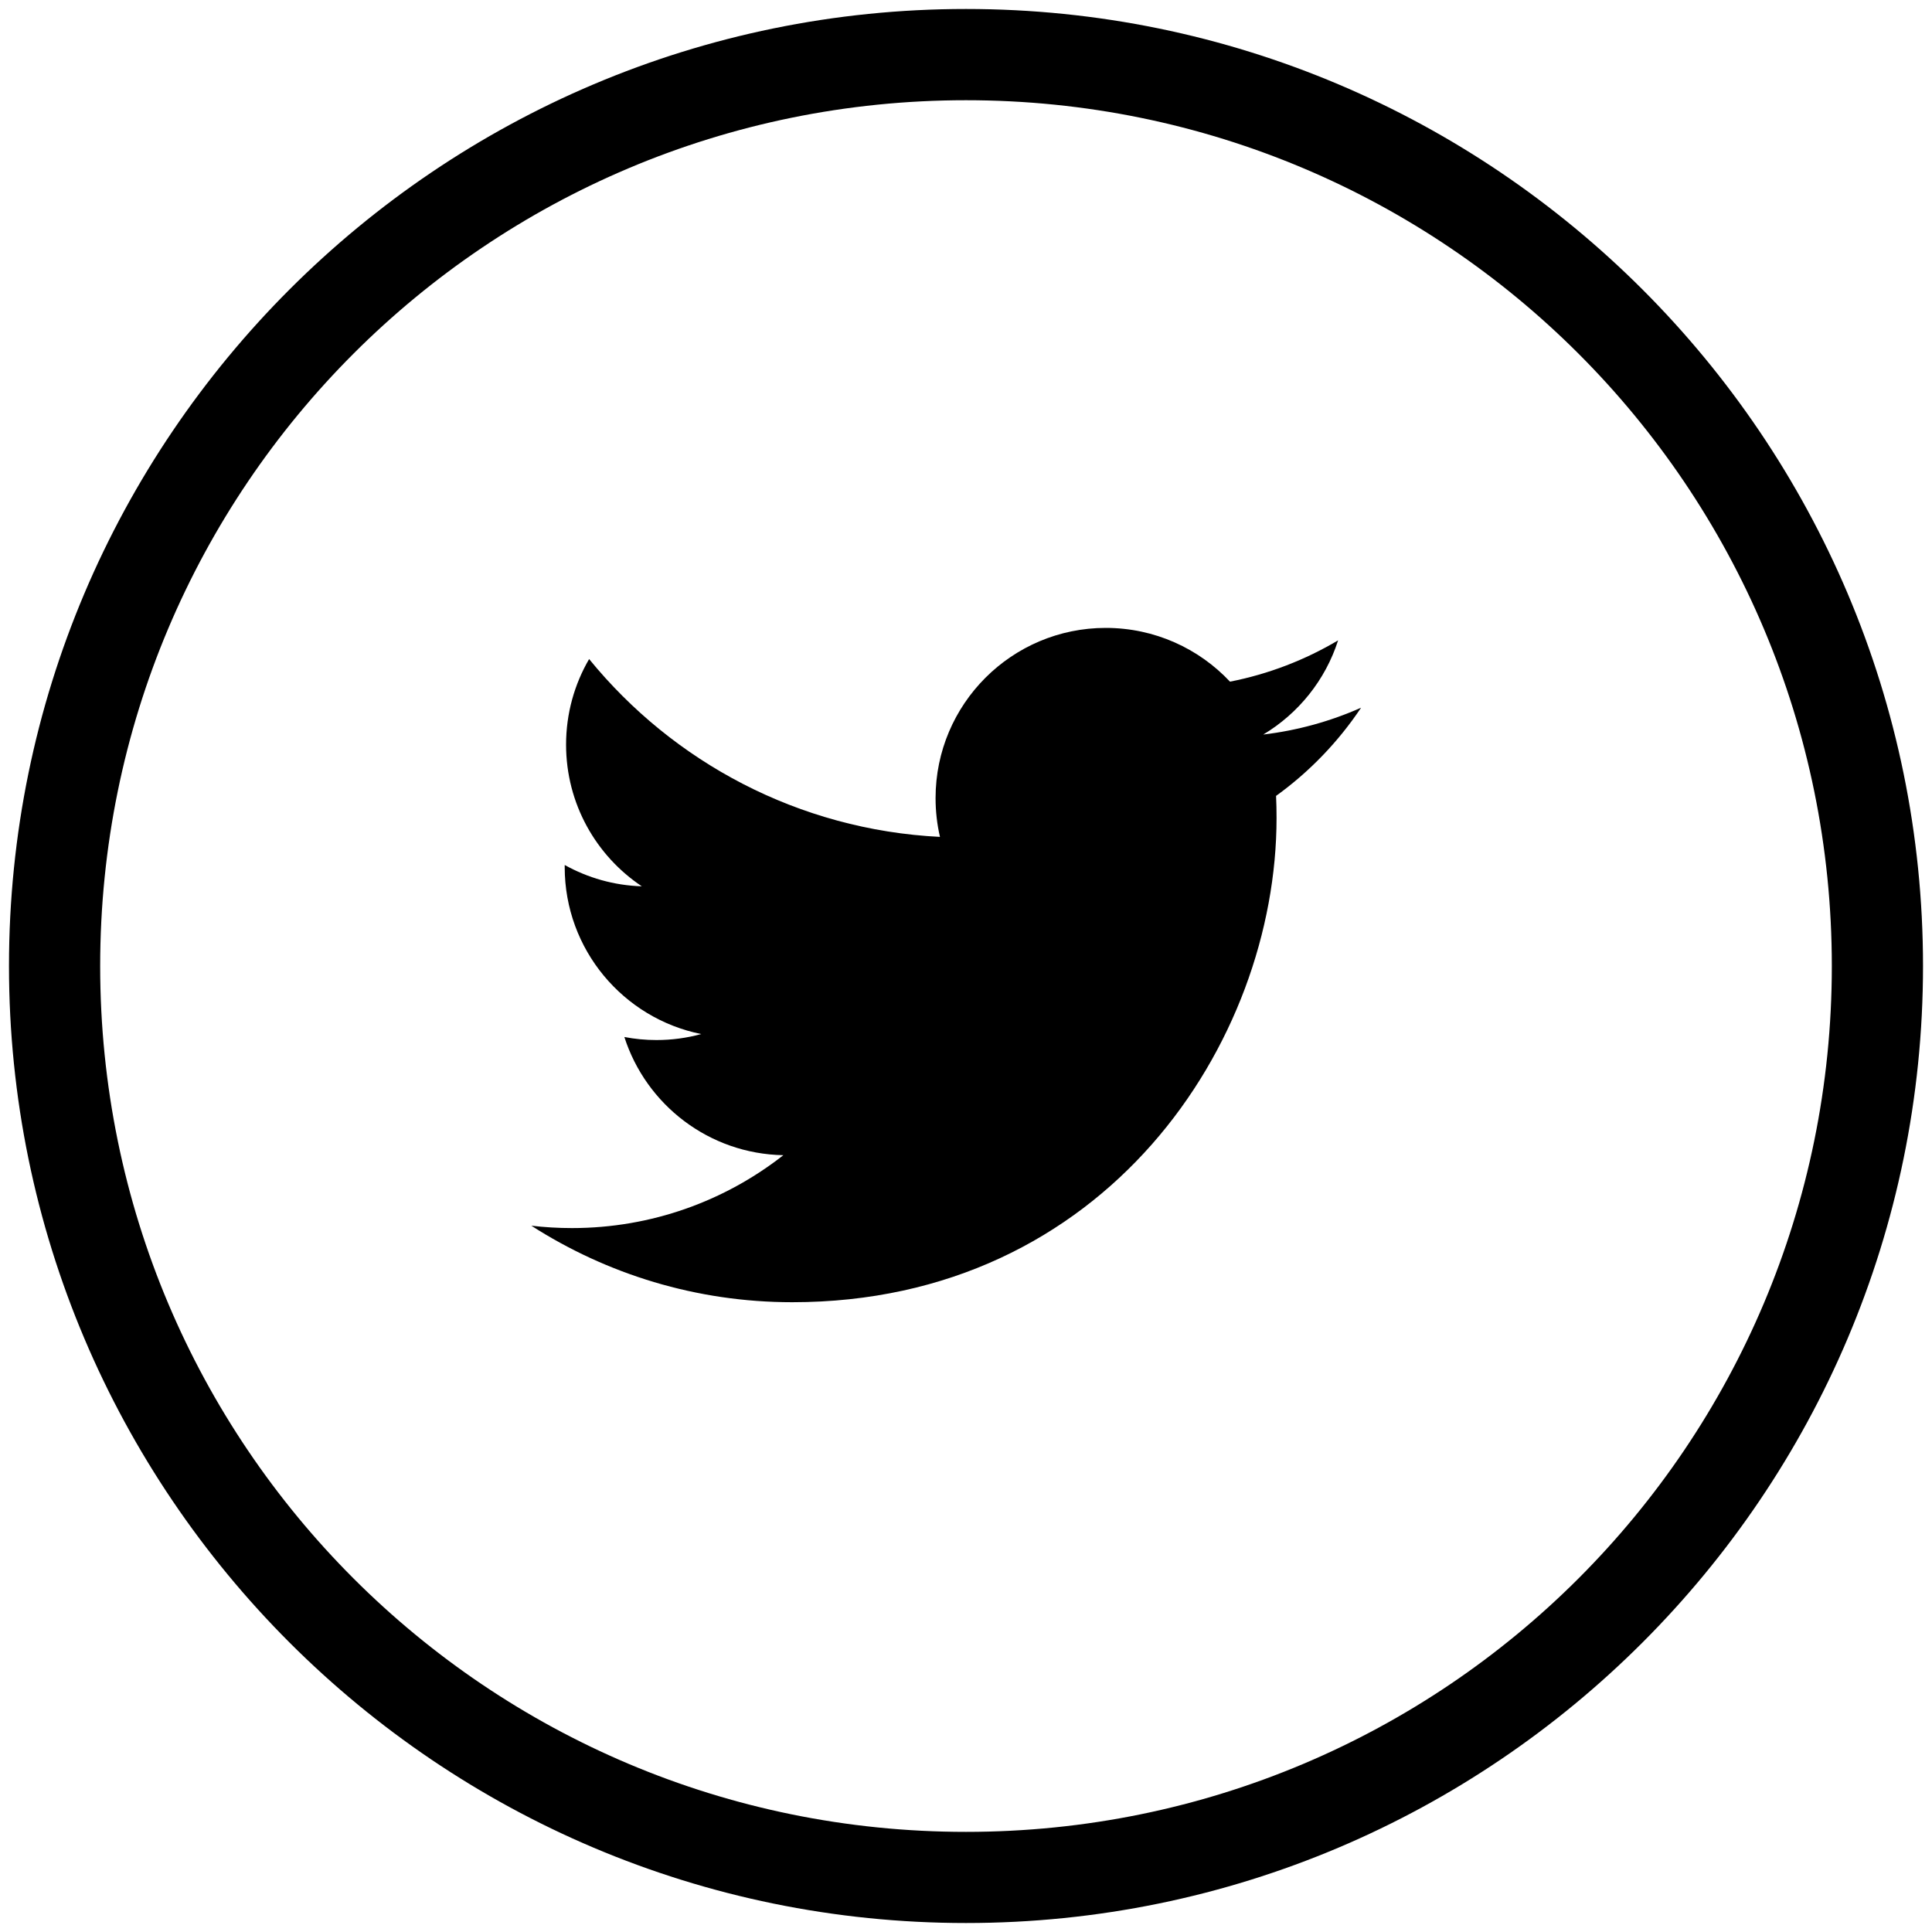
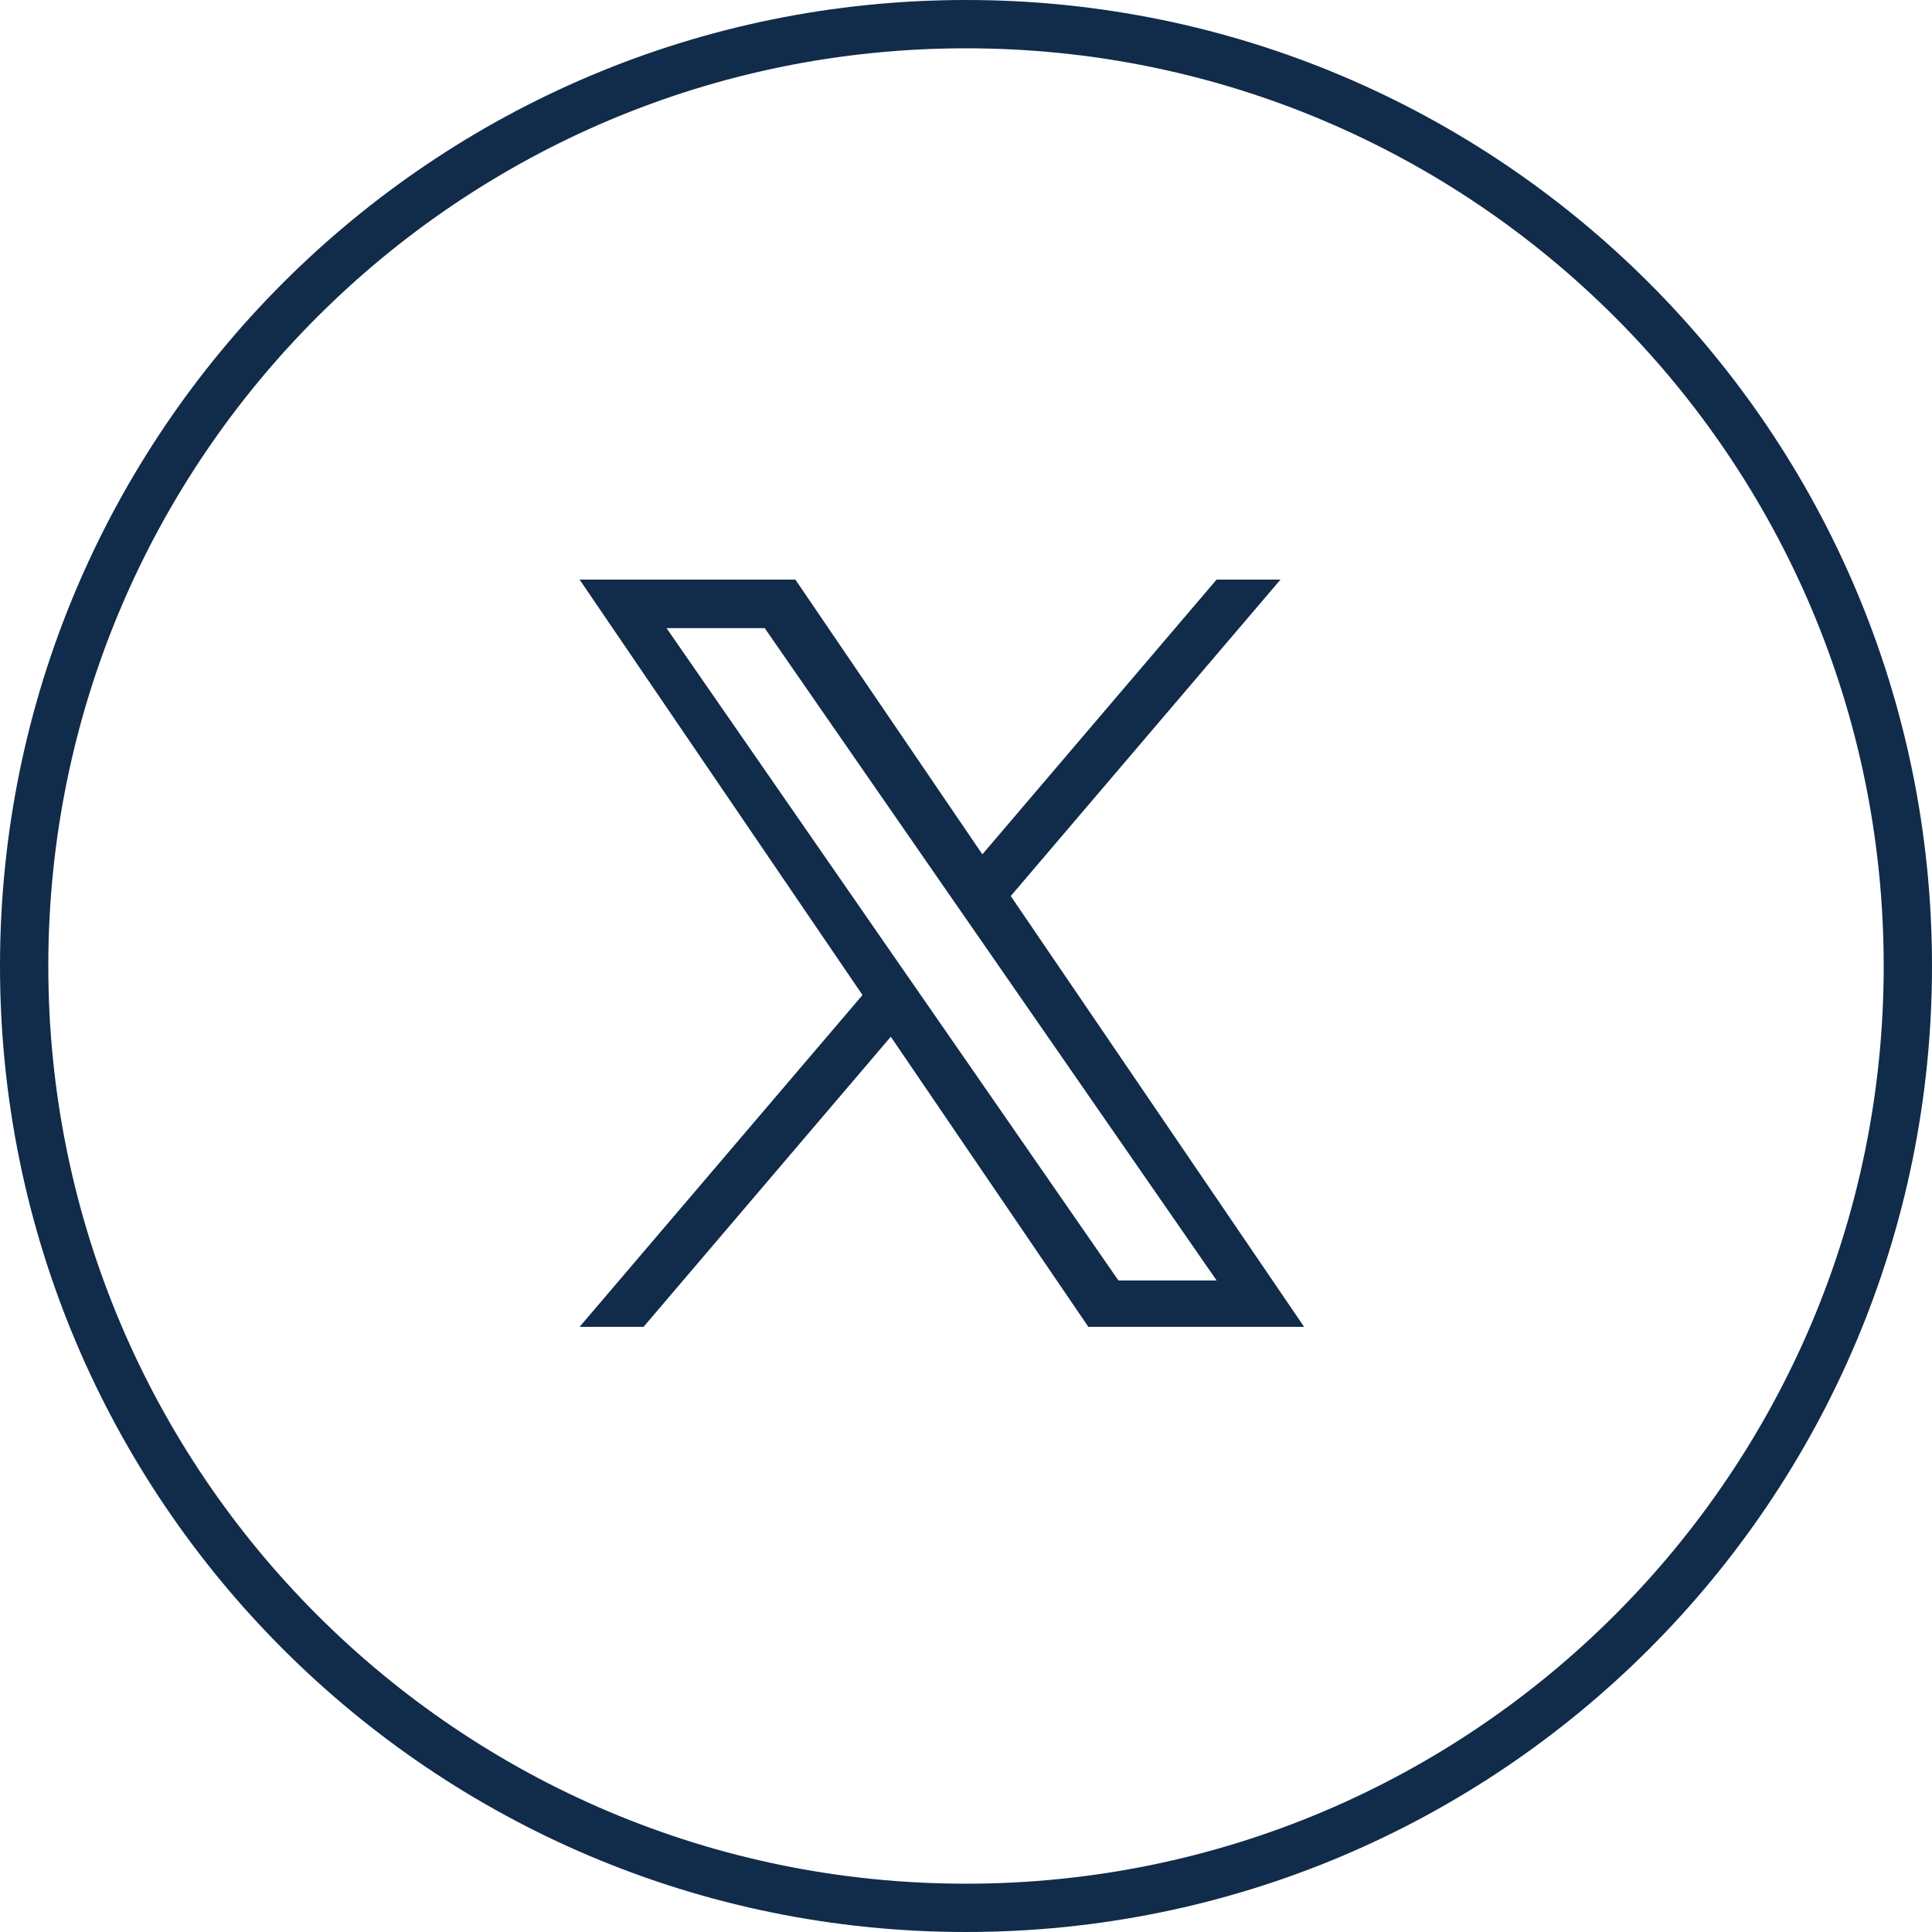
- <svg xmlns="http://www.w3.org/2000/svg" width="40" height="40" version="1.1">
-   <path d="m28.178 14.653c-0.632 0.28-1.311 0.47-2.024 0.555 0.728-0.436 1.286-1.127 1.55-1.95-0.681 0.404-1.435 0.697-2.238 0.855-0.643-0.685-1.559-1.113-2.572-1.113-1.946 0-3.524 1.578-3.524 3.524 0 0.276 0.031 0.545 0.091 0.803-2.929-0.147-5.526-1.55-7.264-3.682-0.303 0.52-0.477 1.126-0.477 1.772 0 1.223 0.622 2.301 1.568 2.933-0.578-0.018-1.121-0.177-1.596-0.441-3.43e-4 0.015-3.43e-4 0.029-3.43e-4 0.044 0 1.708 1.215 3.132 2.827 3.456-0.296 0.081-0.607 0.124-0.929 0.124-0.227 0-0.448-0.022-0.663-0.063 0.449 1.4 1.75 2.419 3.292 2.447-1.206 0.945-2.726 1.509-4.377 1.509-0.284 0-0.565-0.017-0.841-0.049 1.56 1 3.412 1.584 5.402 1.584 6.482 0 10.027-5.37 10.027-10.027 0-0.153-0.003-0.305-0.01-0.456 0.689-0.497 1.286-1.117 1.759-1.824z" />
-   <path d="m20 0.186c-10.932-1e-8 -19.814 8.883-19.814 19.814 0 10.932 8.883 19.814 19.814 19.814 10.932 0 19.814-8.883 19.814-19.814 0-10.932-8.883-19.814-19.814-19.814zm0 1.889c9.912-1e-7 17.926 8.014 17.926 17.926 0 9.912-8.014 17.926-17.926 17.926-9.912 0-17.926-8.014-17.926-17.926 0-9.912 8.014-17.926 17.926-17.926z" color="#000000" color-rendering="auto" dominant-baseline="auto" image-rendering="auto" shape-rendering="auto" solid-color="#000000" style="font-feature-settings:normal;font-variant-alternates:normal;font-variant-caps:normal;font-variant-ligatures:normal;font-variant-numeric:normal;font-variant-position:normal;isolation:auto;mix-blend-mode:normal;shape-padding:0;text-decoration-color:#000000;text-decoration-line:none;text-decoration-style:solid;text-indent:0;text-orientation:mixed;text-transform:none;white-space:normal" />
+ <svg xmlns="http://www.w3.org/2000/svg" width="40px" height="40px" viewBox="0 0 40 40" version="1.1">
+   <g id="Symbols" stroke="none" stroke-width="1" fill="none" fill-rule="evenodd">
+     <g id="Nav/Global-Footer" transform="translate(-130, -386)">
+       <g id="Group-9" transform="translate(130, 386)">
+         <circle id="Oval-94" stroke="#112B4A" cx="20" cy="20" r="19.5" />
+         <g id="Icons/CME-/-Social---X" transform="translate(12, 12)" fill="#112B4A">
+           <path d="M13.188,0 L8.339,5.688 L4.467,0 L0,0 L5.857,8.601 L0,15.471 L1.324,15.471 L6.443,9.464 L10.533,15.471 L15,15.471 L8.926,6.551 L8.927,6.551 L14.511,0 L13.188,0 Z M7.115,8.677 L6.521,7.821 L1.8,1.005 L3.833,1.005 L7.643,6.506 L8.236,7.361 L13.189,14.511 L11.156,14.511 L7.115,8.677 Z" id="Fill-1" />
+         </g>
+       </g>
+     </g>
+   </g>
</svg>
